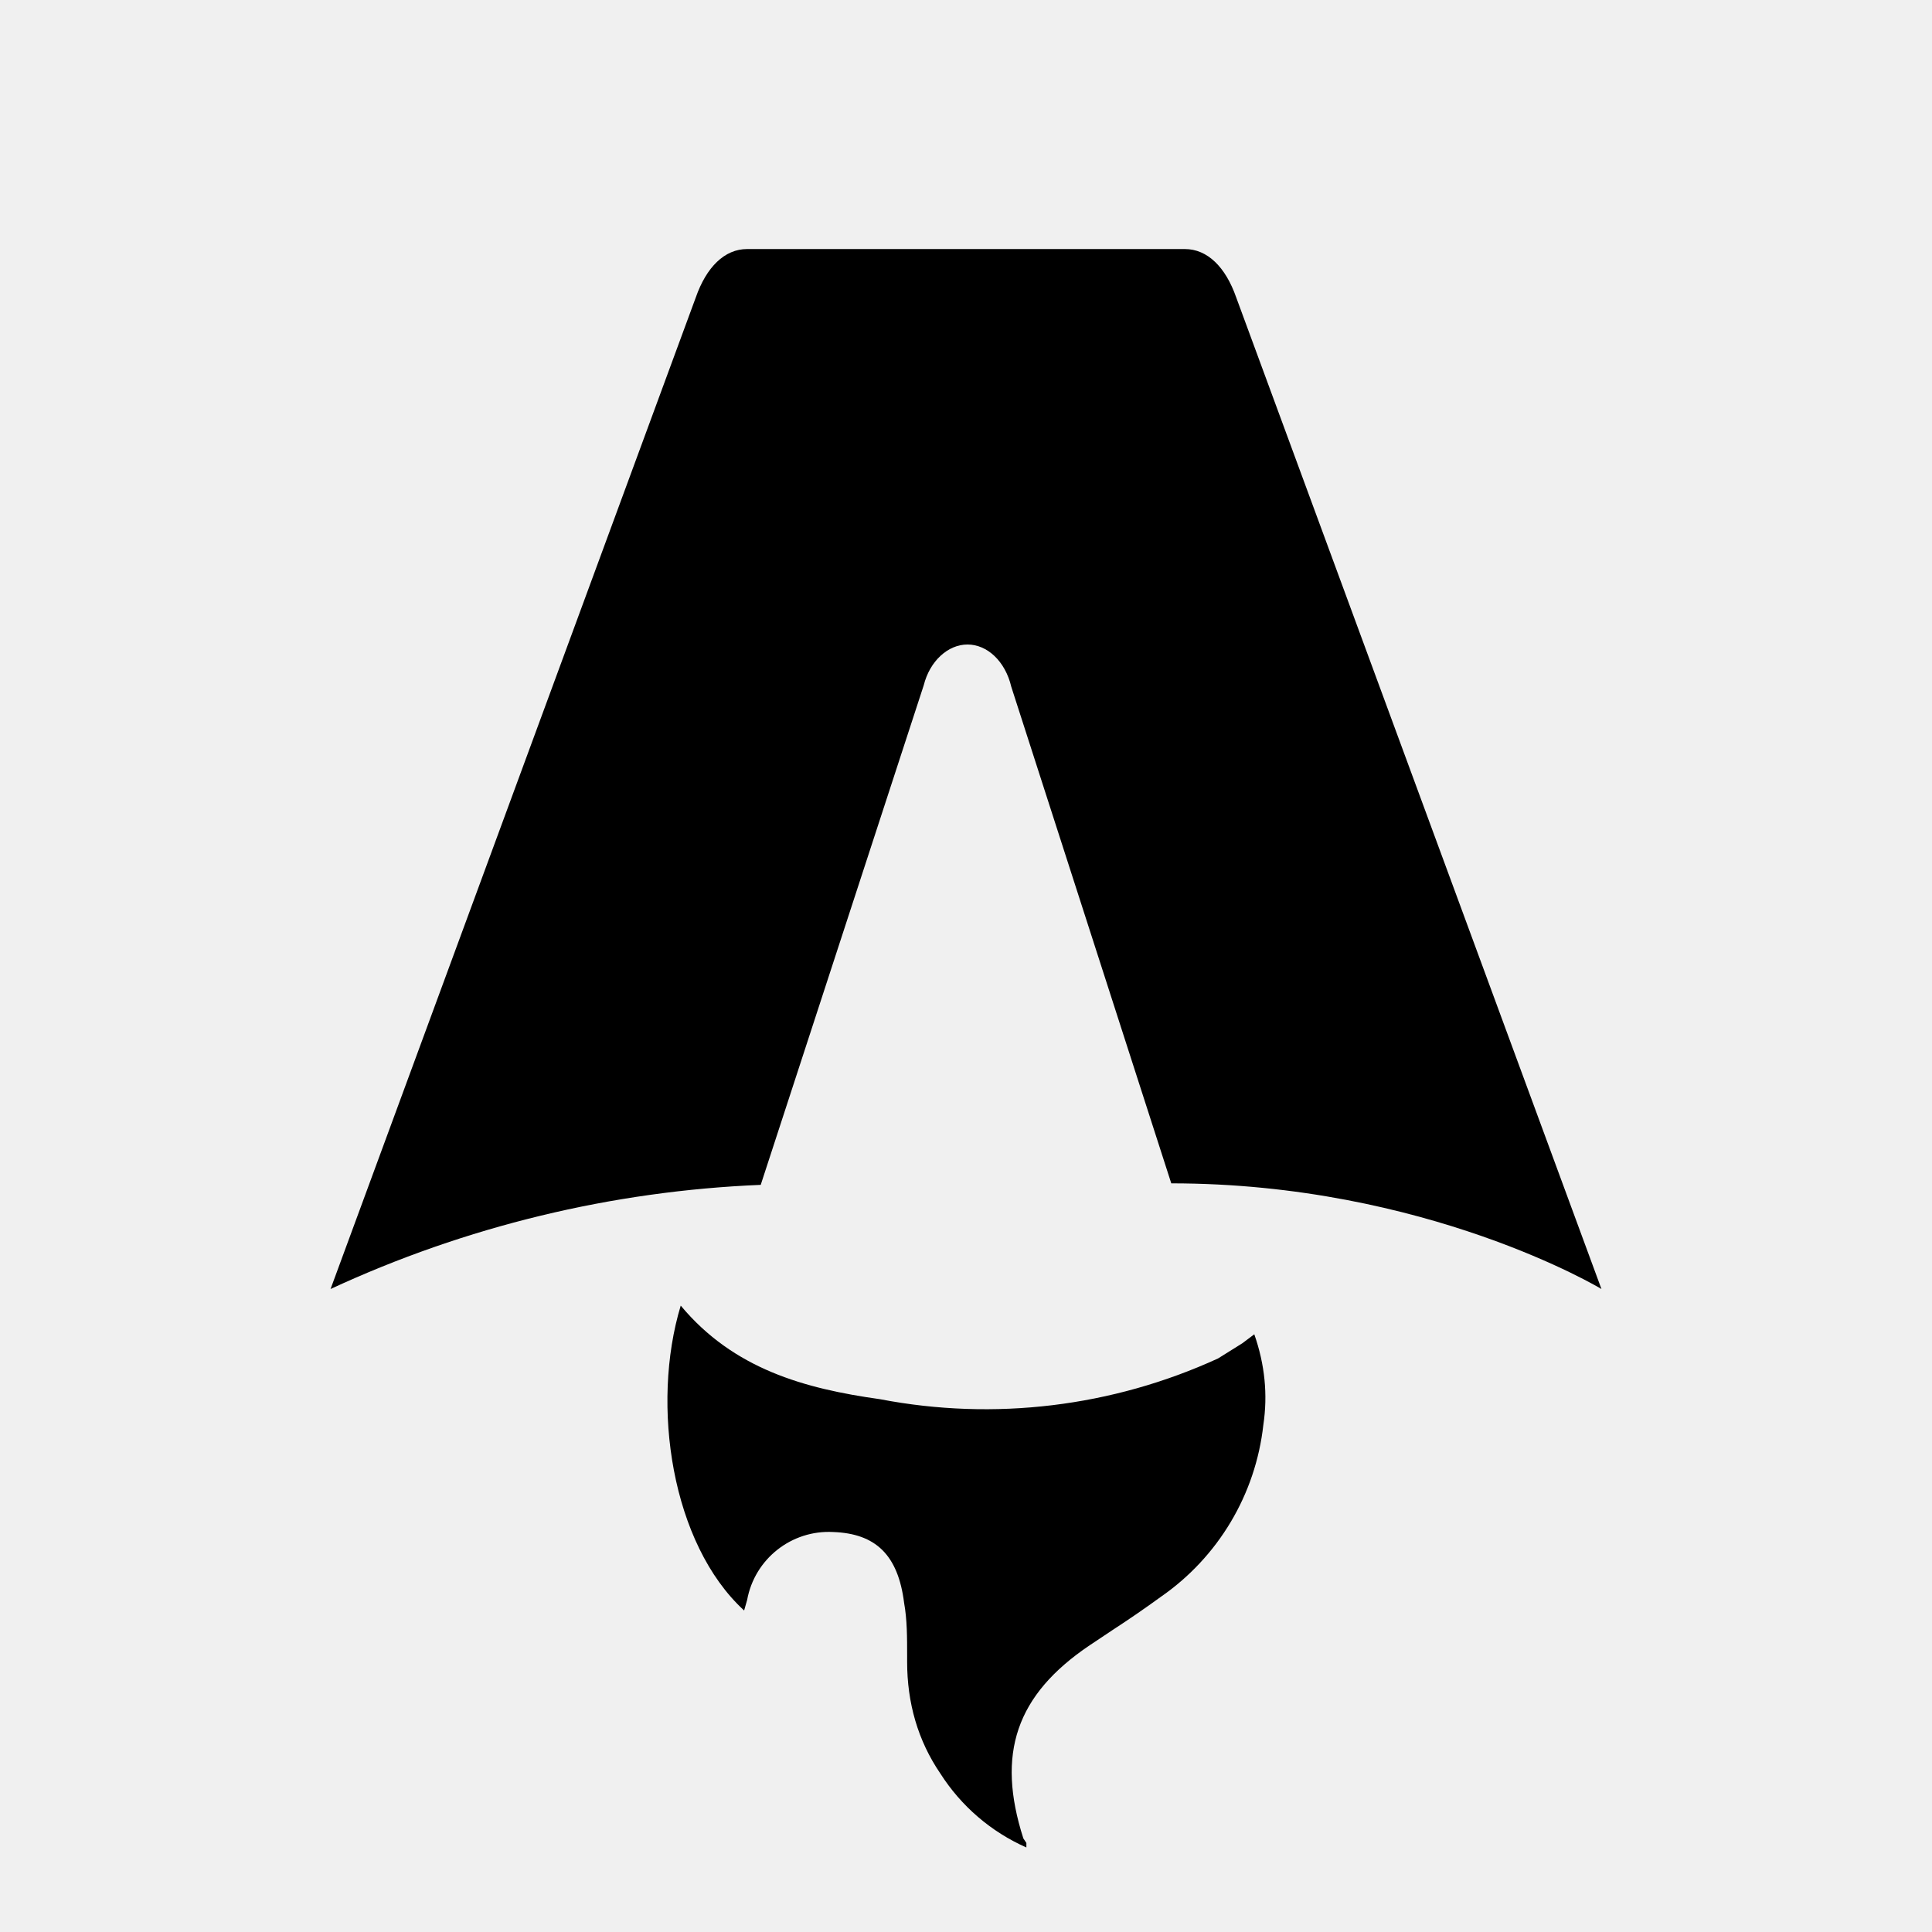
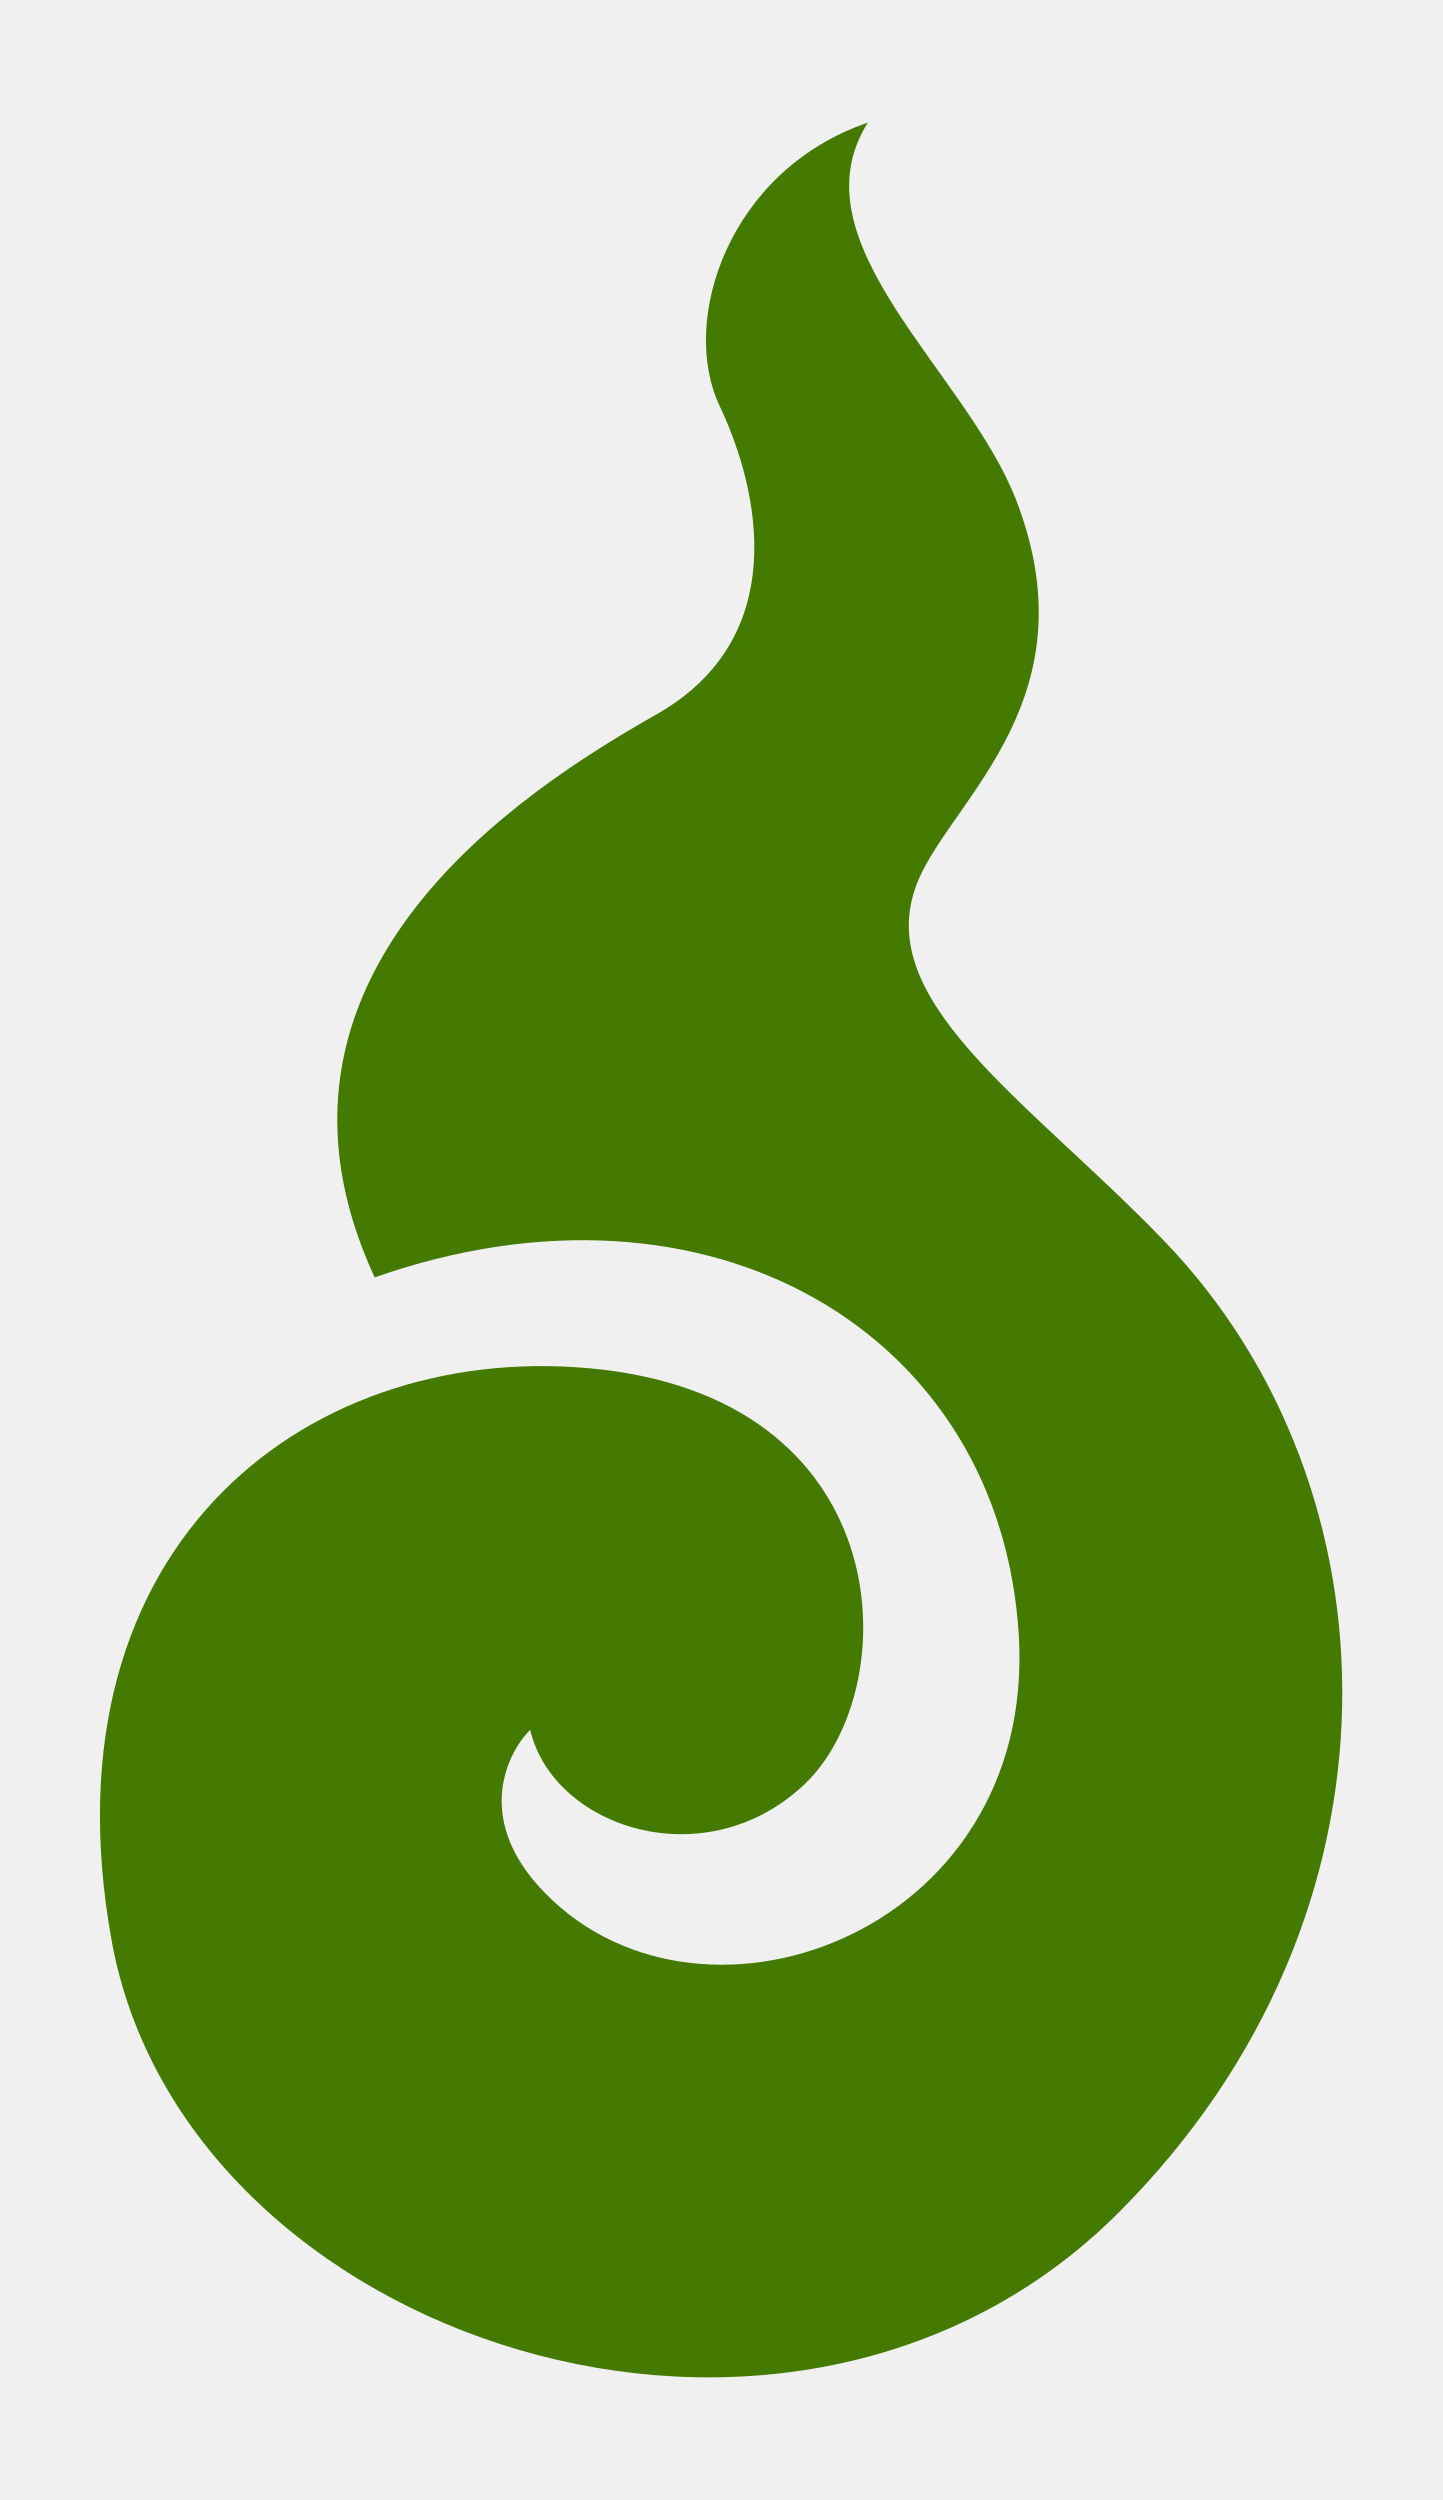
- <svg xmlns="http://www.w3.org/2000/svg" fill="none" viewBox="0 0 128 128">
-   <path d="M50.4 78.5a75.1 75.1 0 0 0-28.5 6.9l24.2-65.7c.7-2 1.9-3.2 3.4-3.2h29c1.5 0 2.7 1.2 3.4 3.2l24.2 65.7s-11.6-7-28.5-7L67 45.5c-.4-1.7-1.6-2.8-2.9-2.8-1.3 0-2.5 1.1-2.9 2.7L50.4 78.5Zm-1.1 28.2Zm-4.2-20.2c-2 6.6-.6 15.8 4.2 20.2a17.5 17.5 0 0 1 .2-.7 5.5 5.5 0 0 1 5.7-4.5c2.8.1 4.3 1.5 4.7 4.7.2 1.1.2 2.3.2 3.5v.4c0 2.7.7 5.2 2.2 7.4a13 13 0 0 0 5.7 4.9v-.3l-.2-.3c-1.8-5.6-.5-9.5 4.4-12.8l1.5-1a73 73 0 0 0 3.2-2.2 16 16 0 0 0 6.8-11.4c.3-2 .1-4-.6-6l-.8.6-1.6 1a37 37 0 0 1-22.4 2.7c-5-.7-9.7-2-13.2-6.2Z" />
-   <style>
-         path { fill: #000; }
-         @media (prefers-color-scheme: dark) {
-             path { fill: #FFF; }
-         }
-     </style>
+ <svg xmlns="http://www.w3.org/2000/svg" viewBox="105 94 30 52">
+   <path fill="#457a00" d="M 129.219 119.816 C 126.359 116.844 123.012 114.762 124.121 112.262 C 124.875 110.562 127.707 108.488 126.141 104.414 C 125.113 101.738 121.48 99.047 123.051 96.551 C 120.156 97.539 119.125 100.668 119.969 102.445 C 120.812 104.227 121.457 107.273 118.648 108.863 C 115.836 110.457 109.891 114.297 112.793 120.57 C 119.781 118.117 125.816 121.738 126.191 128.016 C 126.566 134.289 119.402 136.809 116.191 133.219 C 114.895 131.766 115.559 130.449 116.027 129.98 C 116.508 132.023 119.68 133.07 121.742 131.105 C 123.801 129.137 123.746 123.215 117.527 122.488 C 111.566 121.797 105.82 126.016 107.32 134.352 C 108.816 142.688 121.441 146.863 128.273 140.016 C 134.484 133.797 134.129 124.914 129.219 119.816 Z" fill-rule="nonzero" />
</svg>
